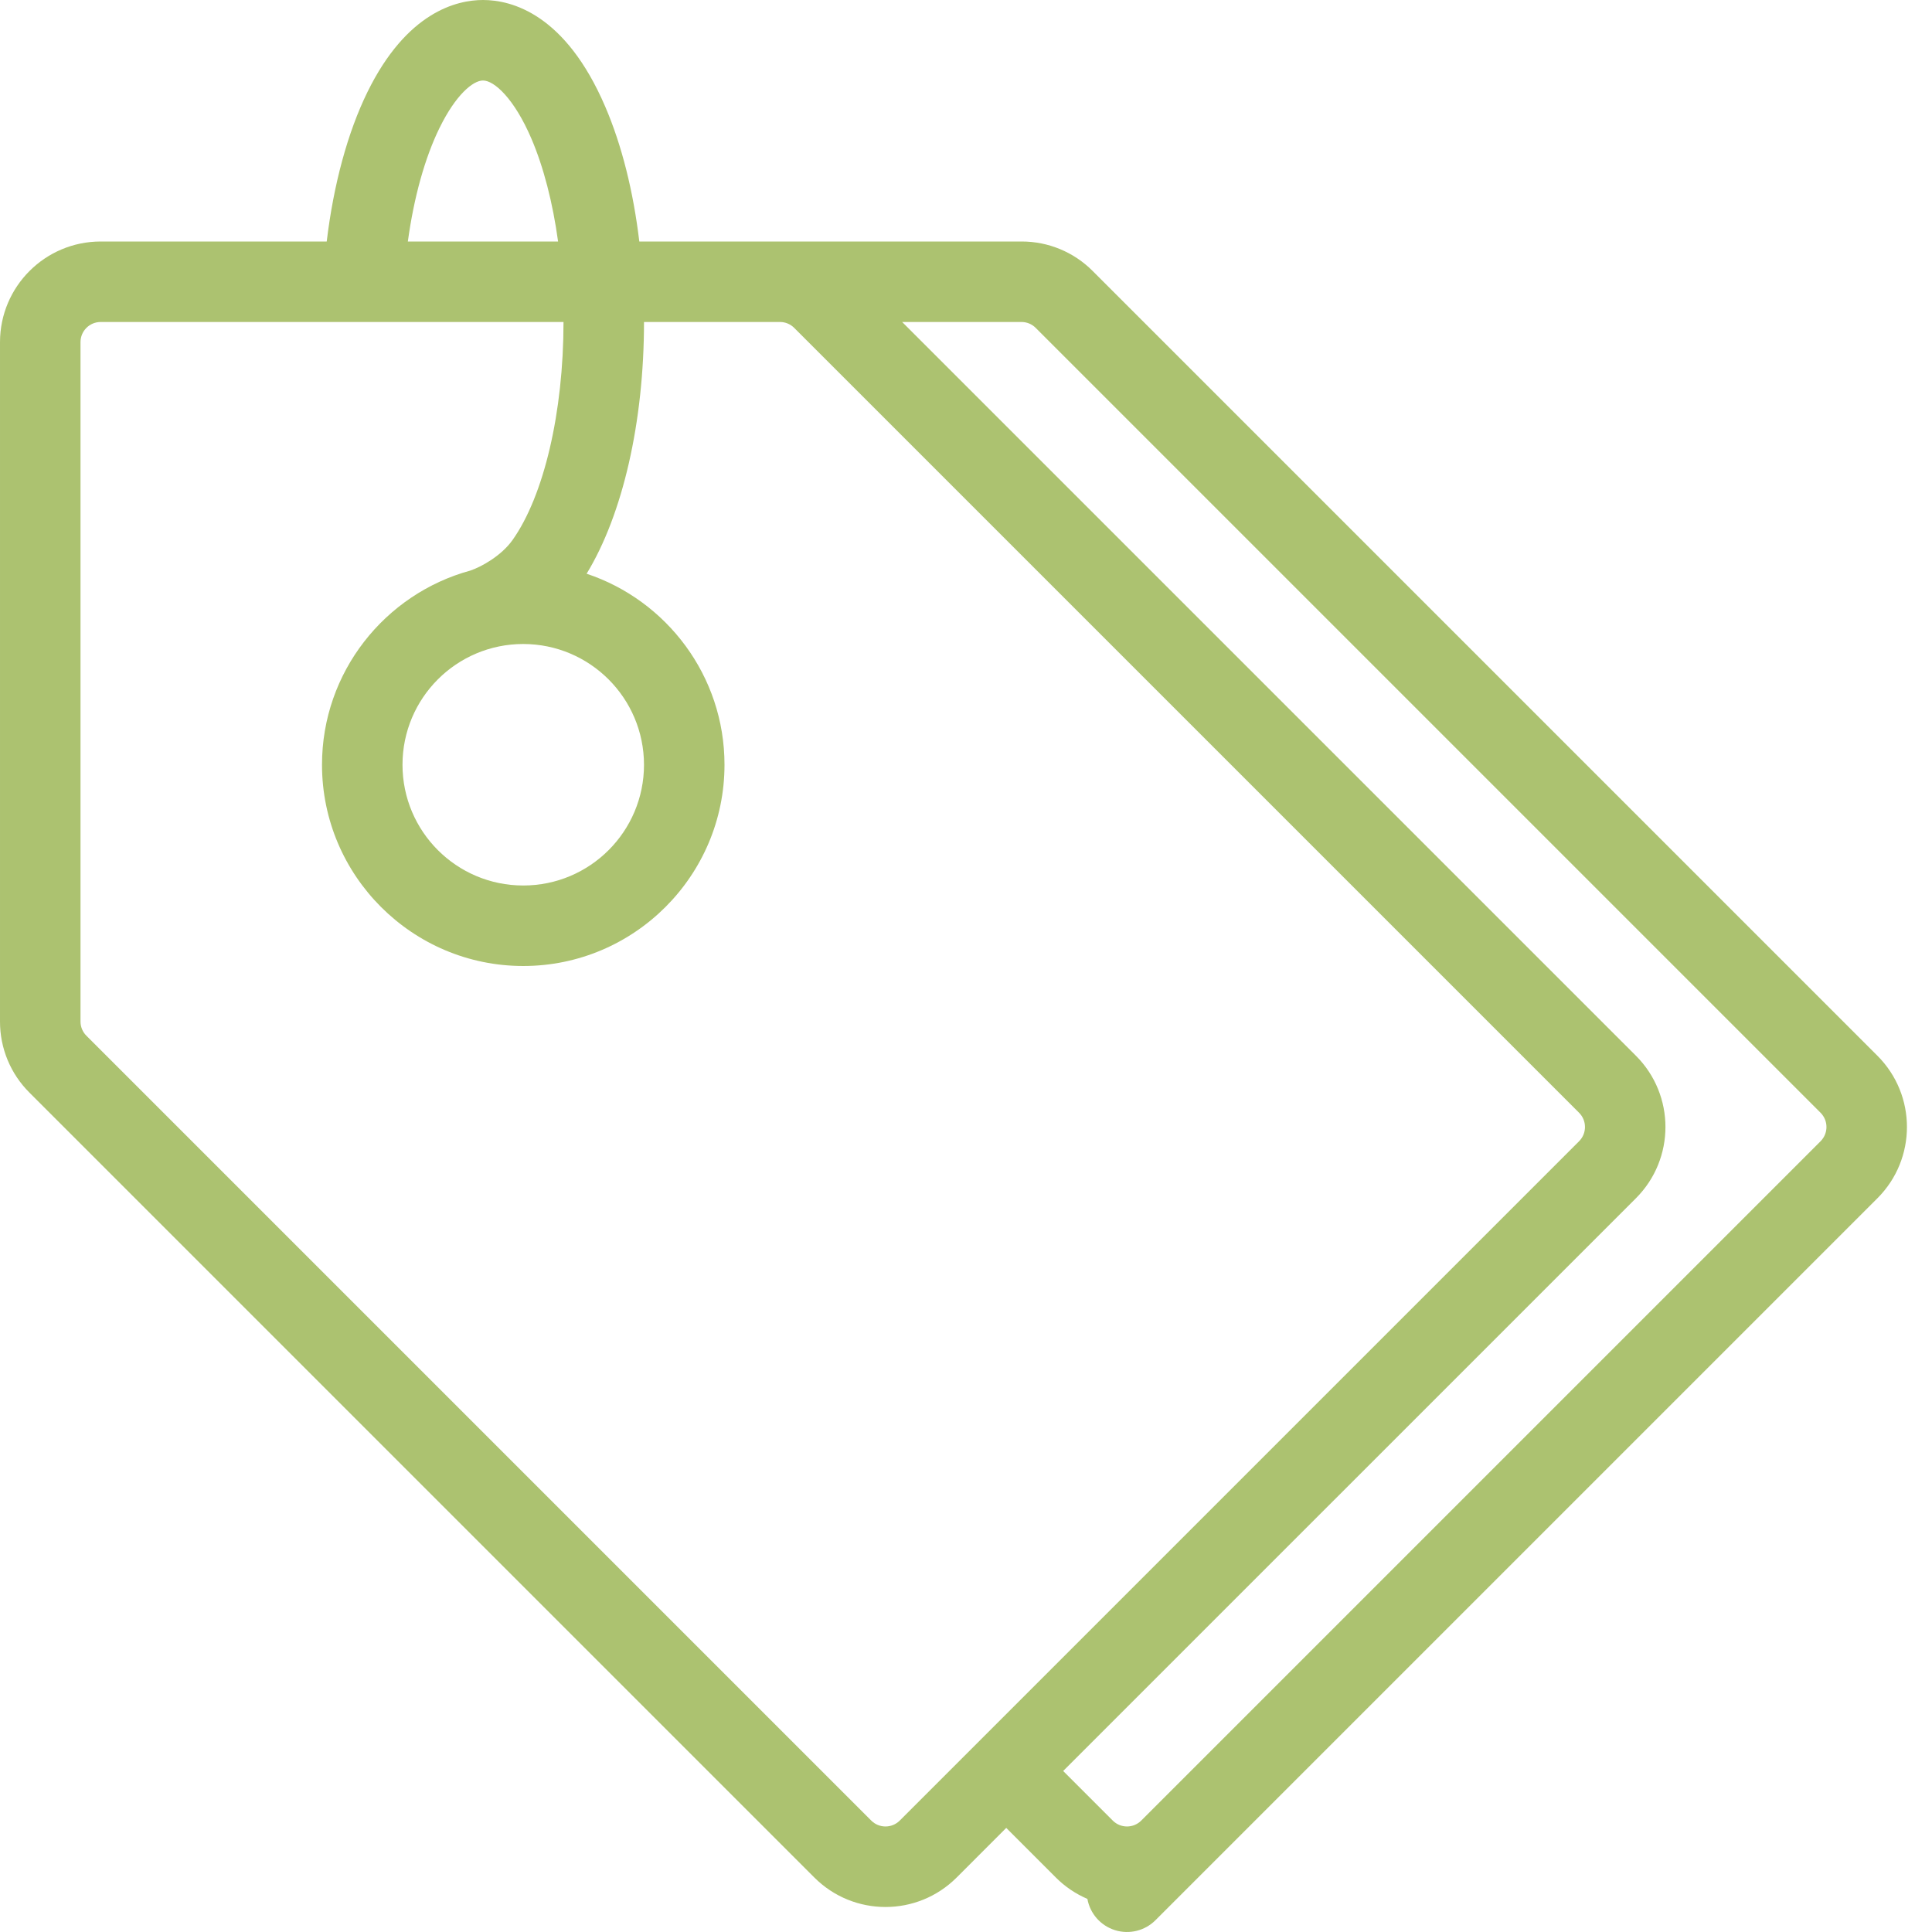
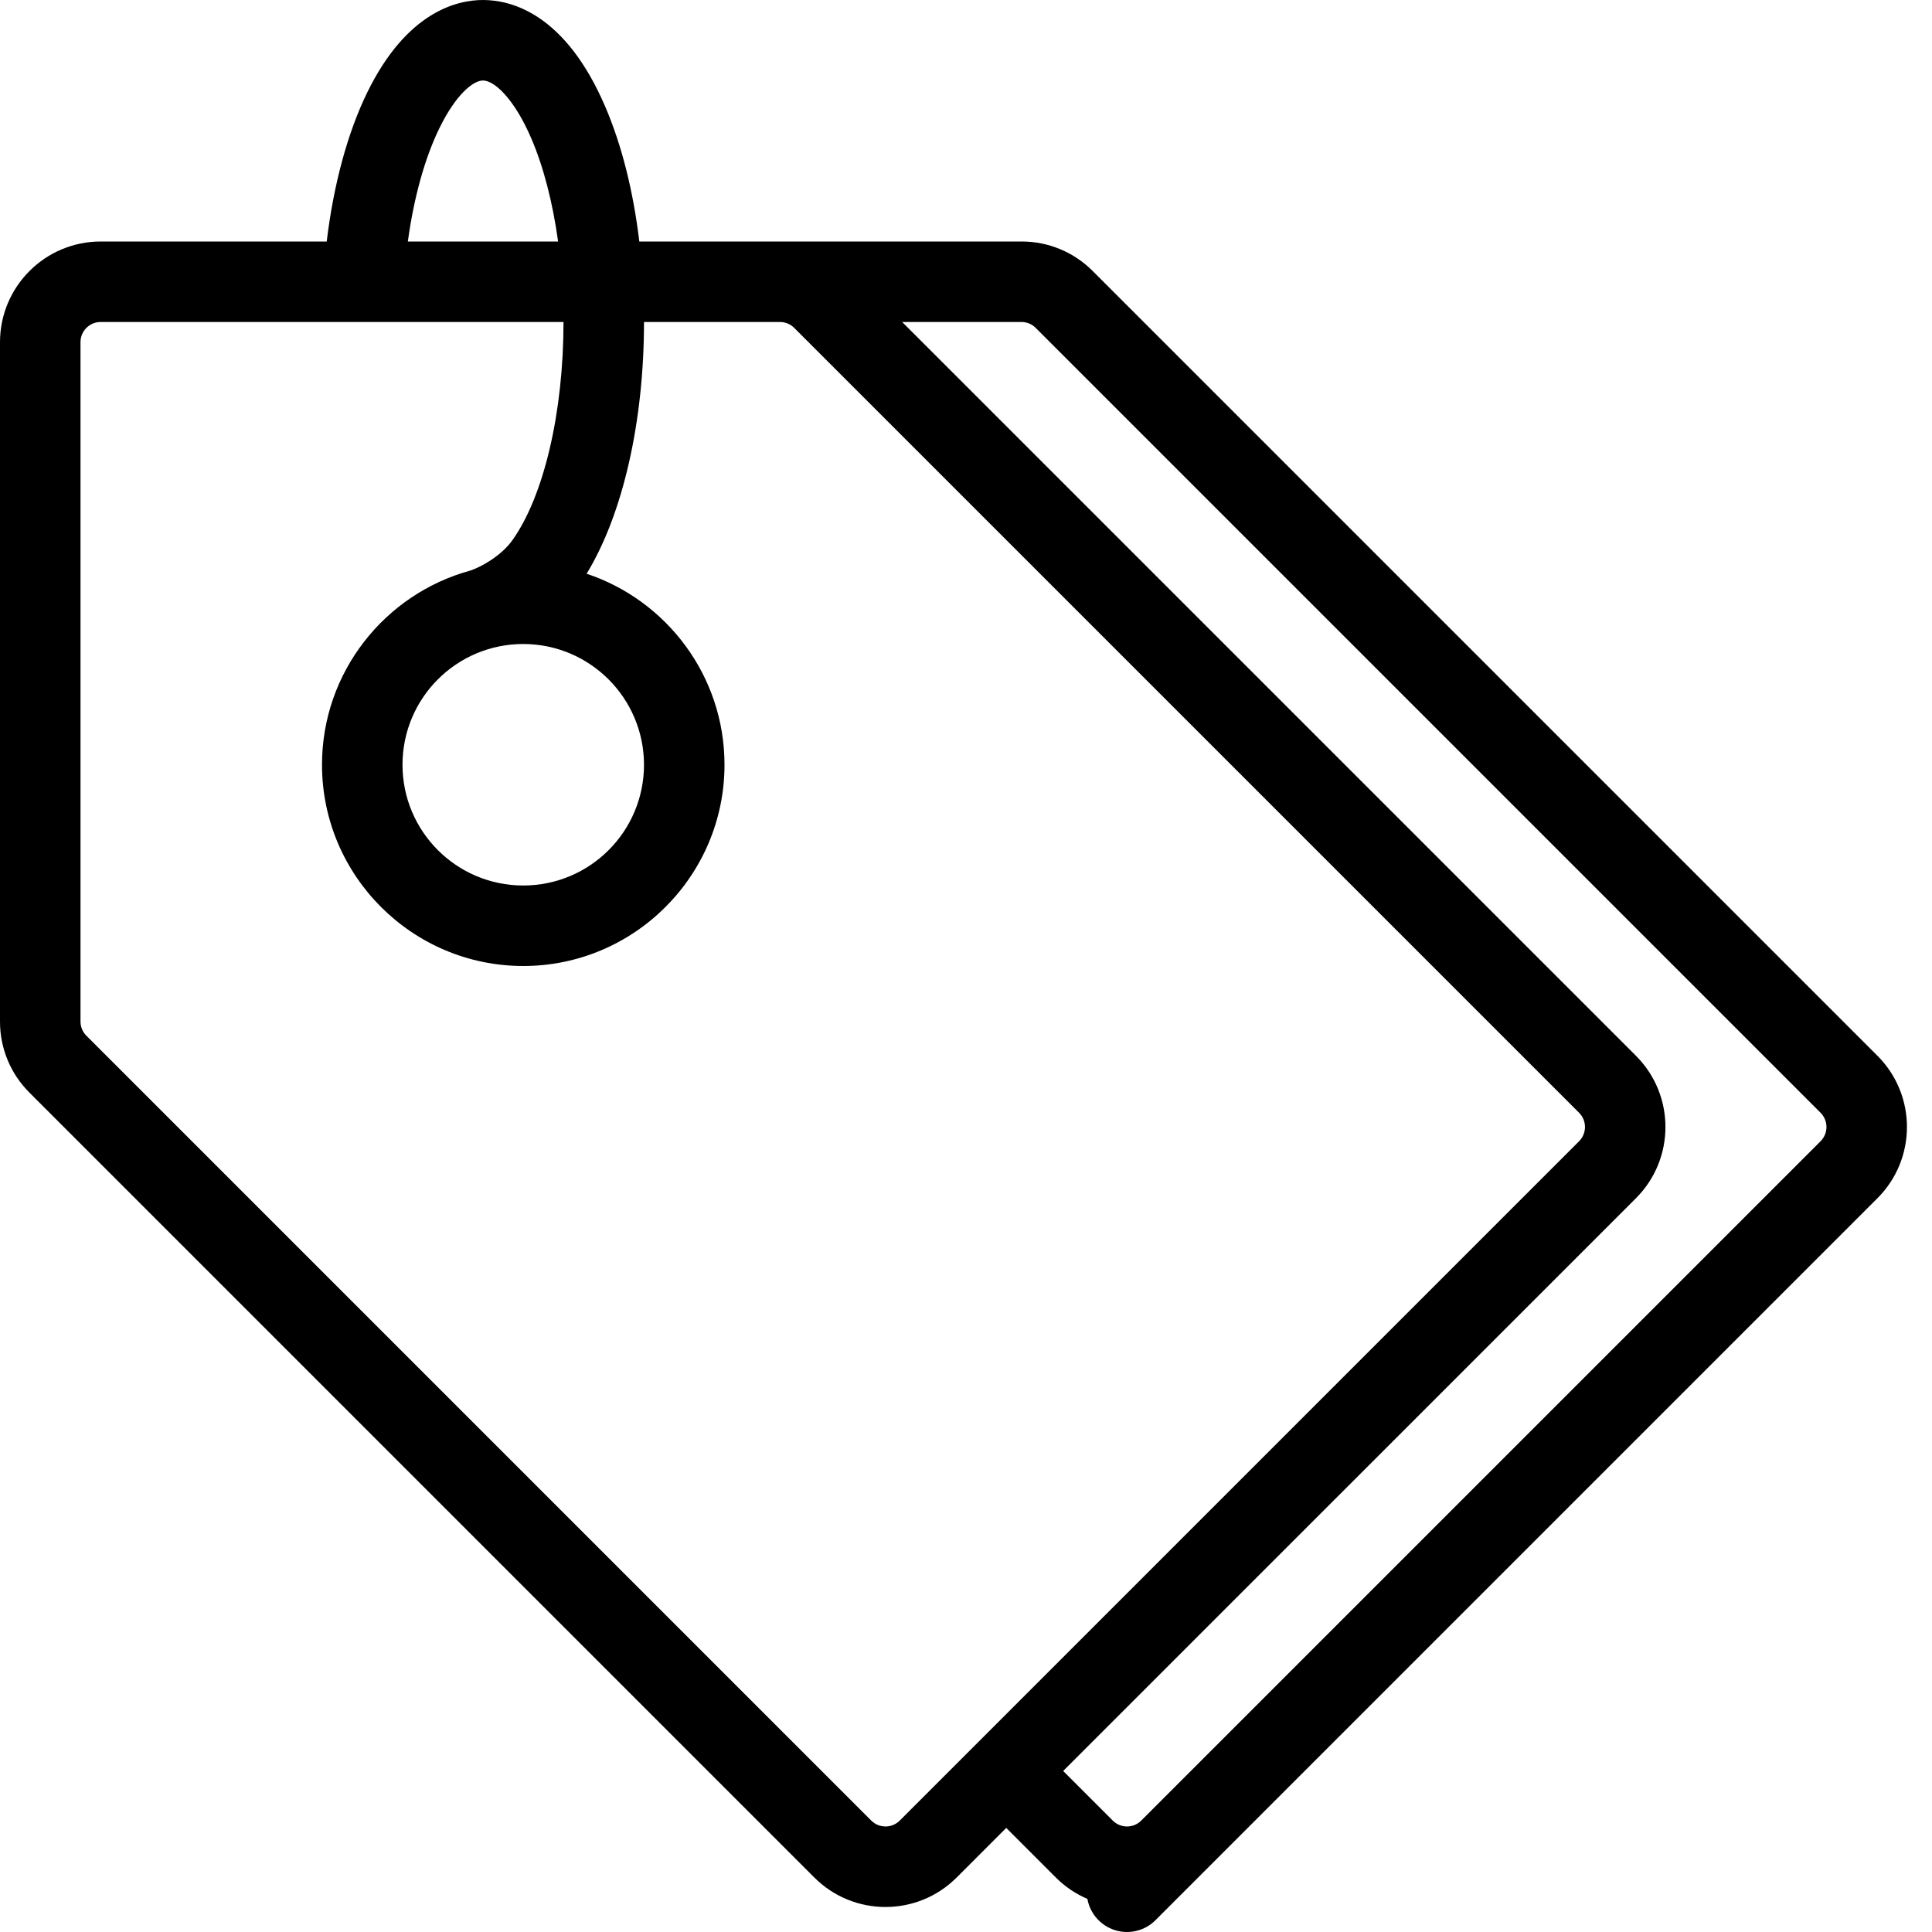
<svg xmlns="http://www.w3.org/2000/svg" t="1639556982237" class="icon" viewBox="0 0 1024 1024" version="1.1" p-id="1898" data-spm-anchor-id="a313x.7781069.0.i1" width="200" height="200">
  <defs>
    <style type="text/css" />
  </defs>
-   <path d="M995.125 559.618l-415.999-415.999A52.986 52.986 0 0 0 541.413 128H338.847c-3.167-26.56-9.287-51.046-18-71.333C299.734 7.333 271.154 0 256.001 0c-13.94 0-40.44 6.34-61.26 48.807-10.473 21.367-17.947 48.967-21.573 79.193H53.335a53.393 53.393 0 0 0-53.333 53.333v360.079a52.986 52.986 0 0 0 15.62 37.713l415.999 415.999a53.333 53.333 0 0 0 75.426 0l26.287-26.293 26.287 26.293a53.426 53.426 0 0 0 16.72 11.333 21.333 21.333 0 0 0 36.08 11.293l382.705-382.705a53.4 53.4 0 0 0 0-75.426z m-762.071-491.998C241.494 50.373 250.668 42.667 256.001 42.667c6 0 16.573 9.64 25.647 30.807 6.493 15.16 11.333 34 14.147 54.526H216.168c3.207-23.42 9.013-44.36 16.887-60.413z m243.819 897.33a10.667 10.667 0 0 1-15.08 0l-415.999-415.999A10.573 10.573 0 0 1 42.668 541.412V181.333a10.667 10.667 0 0 1 10.667-10.667h245.333c0 47.853-10.373 92.16-27.067 115.633-5.927 8.327-16.567 14.187-22.307 16.113C204.041 314.752 170.668 356.219 170.668 405.332c0 58.813 47.853 106.666 106.666 106.666s106.666-47.853 106.666-106.666c0-47.087-30.667-87.14-73.08-101.246C330.061 272.706 341.334 223.693 341.334 170.666h72.08a10.573 10.573 0 0 1 7.54 3.127l415.999 415.999a10.667 10.667 0 0 1 0 15.08zM341.334 405.332a64 64 0 1 1-64-64 64.073 64.073 0 0 1 64 64z m263.539 559.618a10.667 10.667 0 0 1-15.08 0L563.5 938.664l303.626-303.619a53.4 53.4 0 0 0 0-75.426L478.167 170.666h63.246a10.573 10.573 0 0 1 7.54 3.127l415.999 415.999c0.24 0.24 0.467 0.487 0.667 0.747l0.087 0.107a10.667 10.667 0 0 1 0 13.373l-0.087 0.107c-0.213 0.26-0.44 0.507-0.667 0.747z" fill="#acc270" p-id="1899" />
+   <path d="M995.125 559.618l-415.999-415.999A52.986 52.986 0 0 0 541.413 128H338.847c-3.167-26.56-9.287-51.046-18-71.333C299.734 7.333 271.154 0 256.001 0c-13.94 0-40.44 6.34-61.26 48.807-10.473 21.367-17.947 48.967-21.573 79.193H53.335a53.393 53.393 0 0 0-53.333 53.333v360.079a52.986 52.986 0 0 0 15.62 37.713l415.999 415.999a53.333 53.333 0 0 0 75.426 0l26.287-26.293 26.287 26.293a53.426 53.426 0 0 0 16.72 11.333 21.333 21.333 0 0 0 36.08 11.293l382.705-382.705a53.4 53.4 0 0 0 0-75.426z m-762.071-491.998C241.494 50.373 250.668 42.667 256.001 42.667c6 0 16.573 9.64 25.647 30.807 6.493 15.16 11.333 34 14.147 54.526H216.168c3.207-23.42 9.013-44.36 16.887-60.413z m243.819 897.33a10.667 10.667 0 0 1-15.08 0l-415.999-415.999A10.573 10.573 0 0 1 42.668 541.412V181.333a10.667 10.667 0 0 1 10.667-10.667h245.333c0 47.853-10.373 92.16-27.067 115.633-5.927 8.327-16.567 14.187-22.307 16.113C204.041 314.752 170.668 356.219 170.668 405.332c0 58.813 47.853 106.666 106.666 106.666s106.666-47.853 106.666-106.666c0-47.087-30.667-87.14-73.08-101.246C330.061 272.706 341.334 223.693 341.334 170.666h72.08a10.573 10.573 0 0 1 7.54 3.127l415.999 415.999a10.667 10.667 0 0 1 0 15.08zM341.334 405.332a64 64 0 1 1-64-64 64.073 64.073 0 0 1 64 64z m263.539 559.618a10.667 10.667 0 0 1-15.08 0L563.5 938.664l303.626-303.619a53.4 53.4 0 0 0 0-75.426L478.167 170.666h63.246a10.573 10.573 0 0 1 7.54 3.127l415.999 415.999c0.24 0.24 0.467 0.487 0.667 0.747l0.087 0.107a10.667 10.667 0 0 1 0 13.373l-0.087 0.107c-0.213 0.26-0.44 0.507-0.667 0.747z" p-id="1899" />
</svg>
